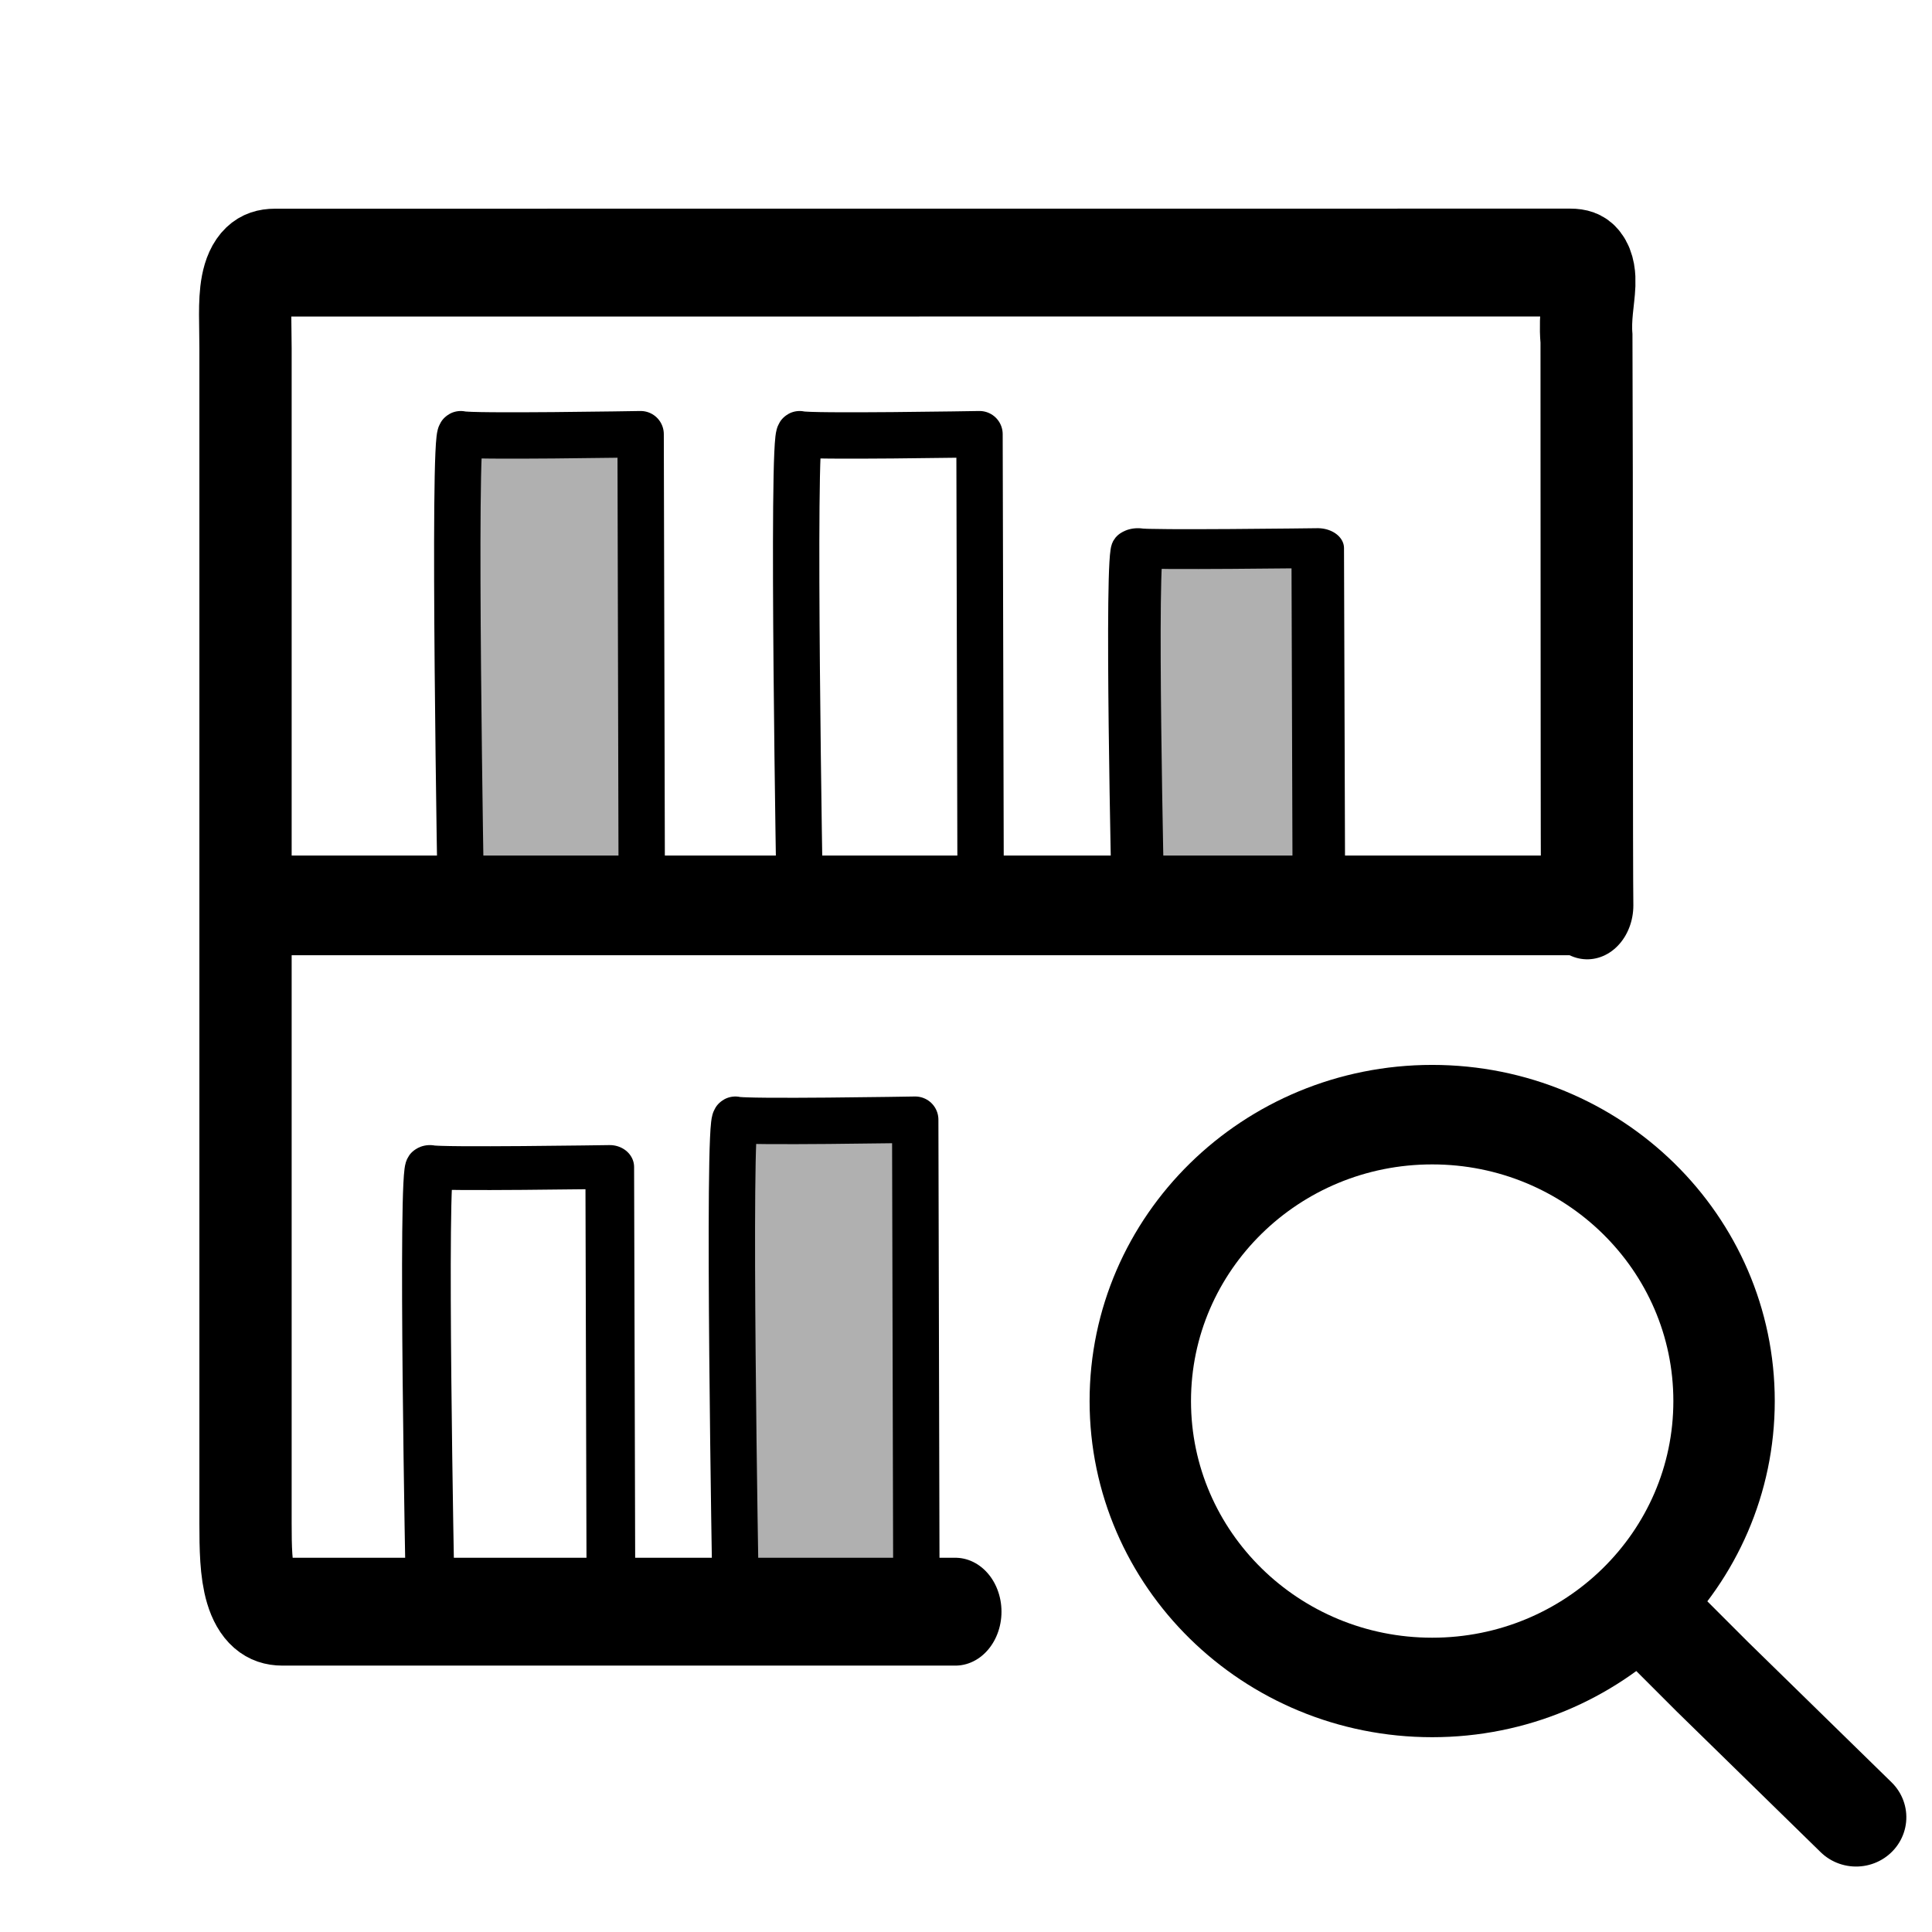
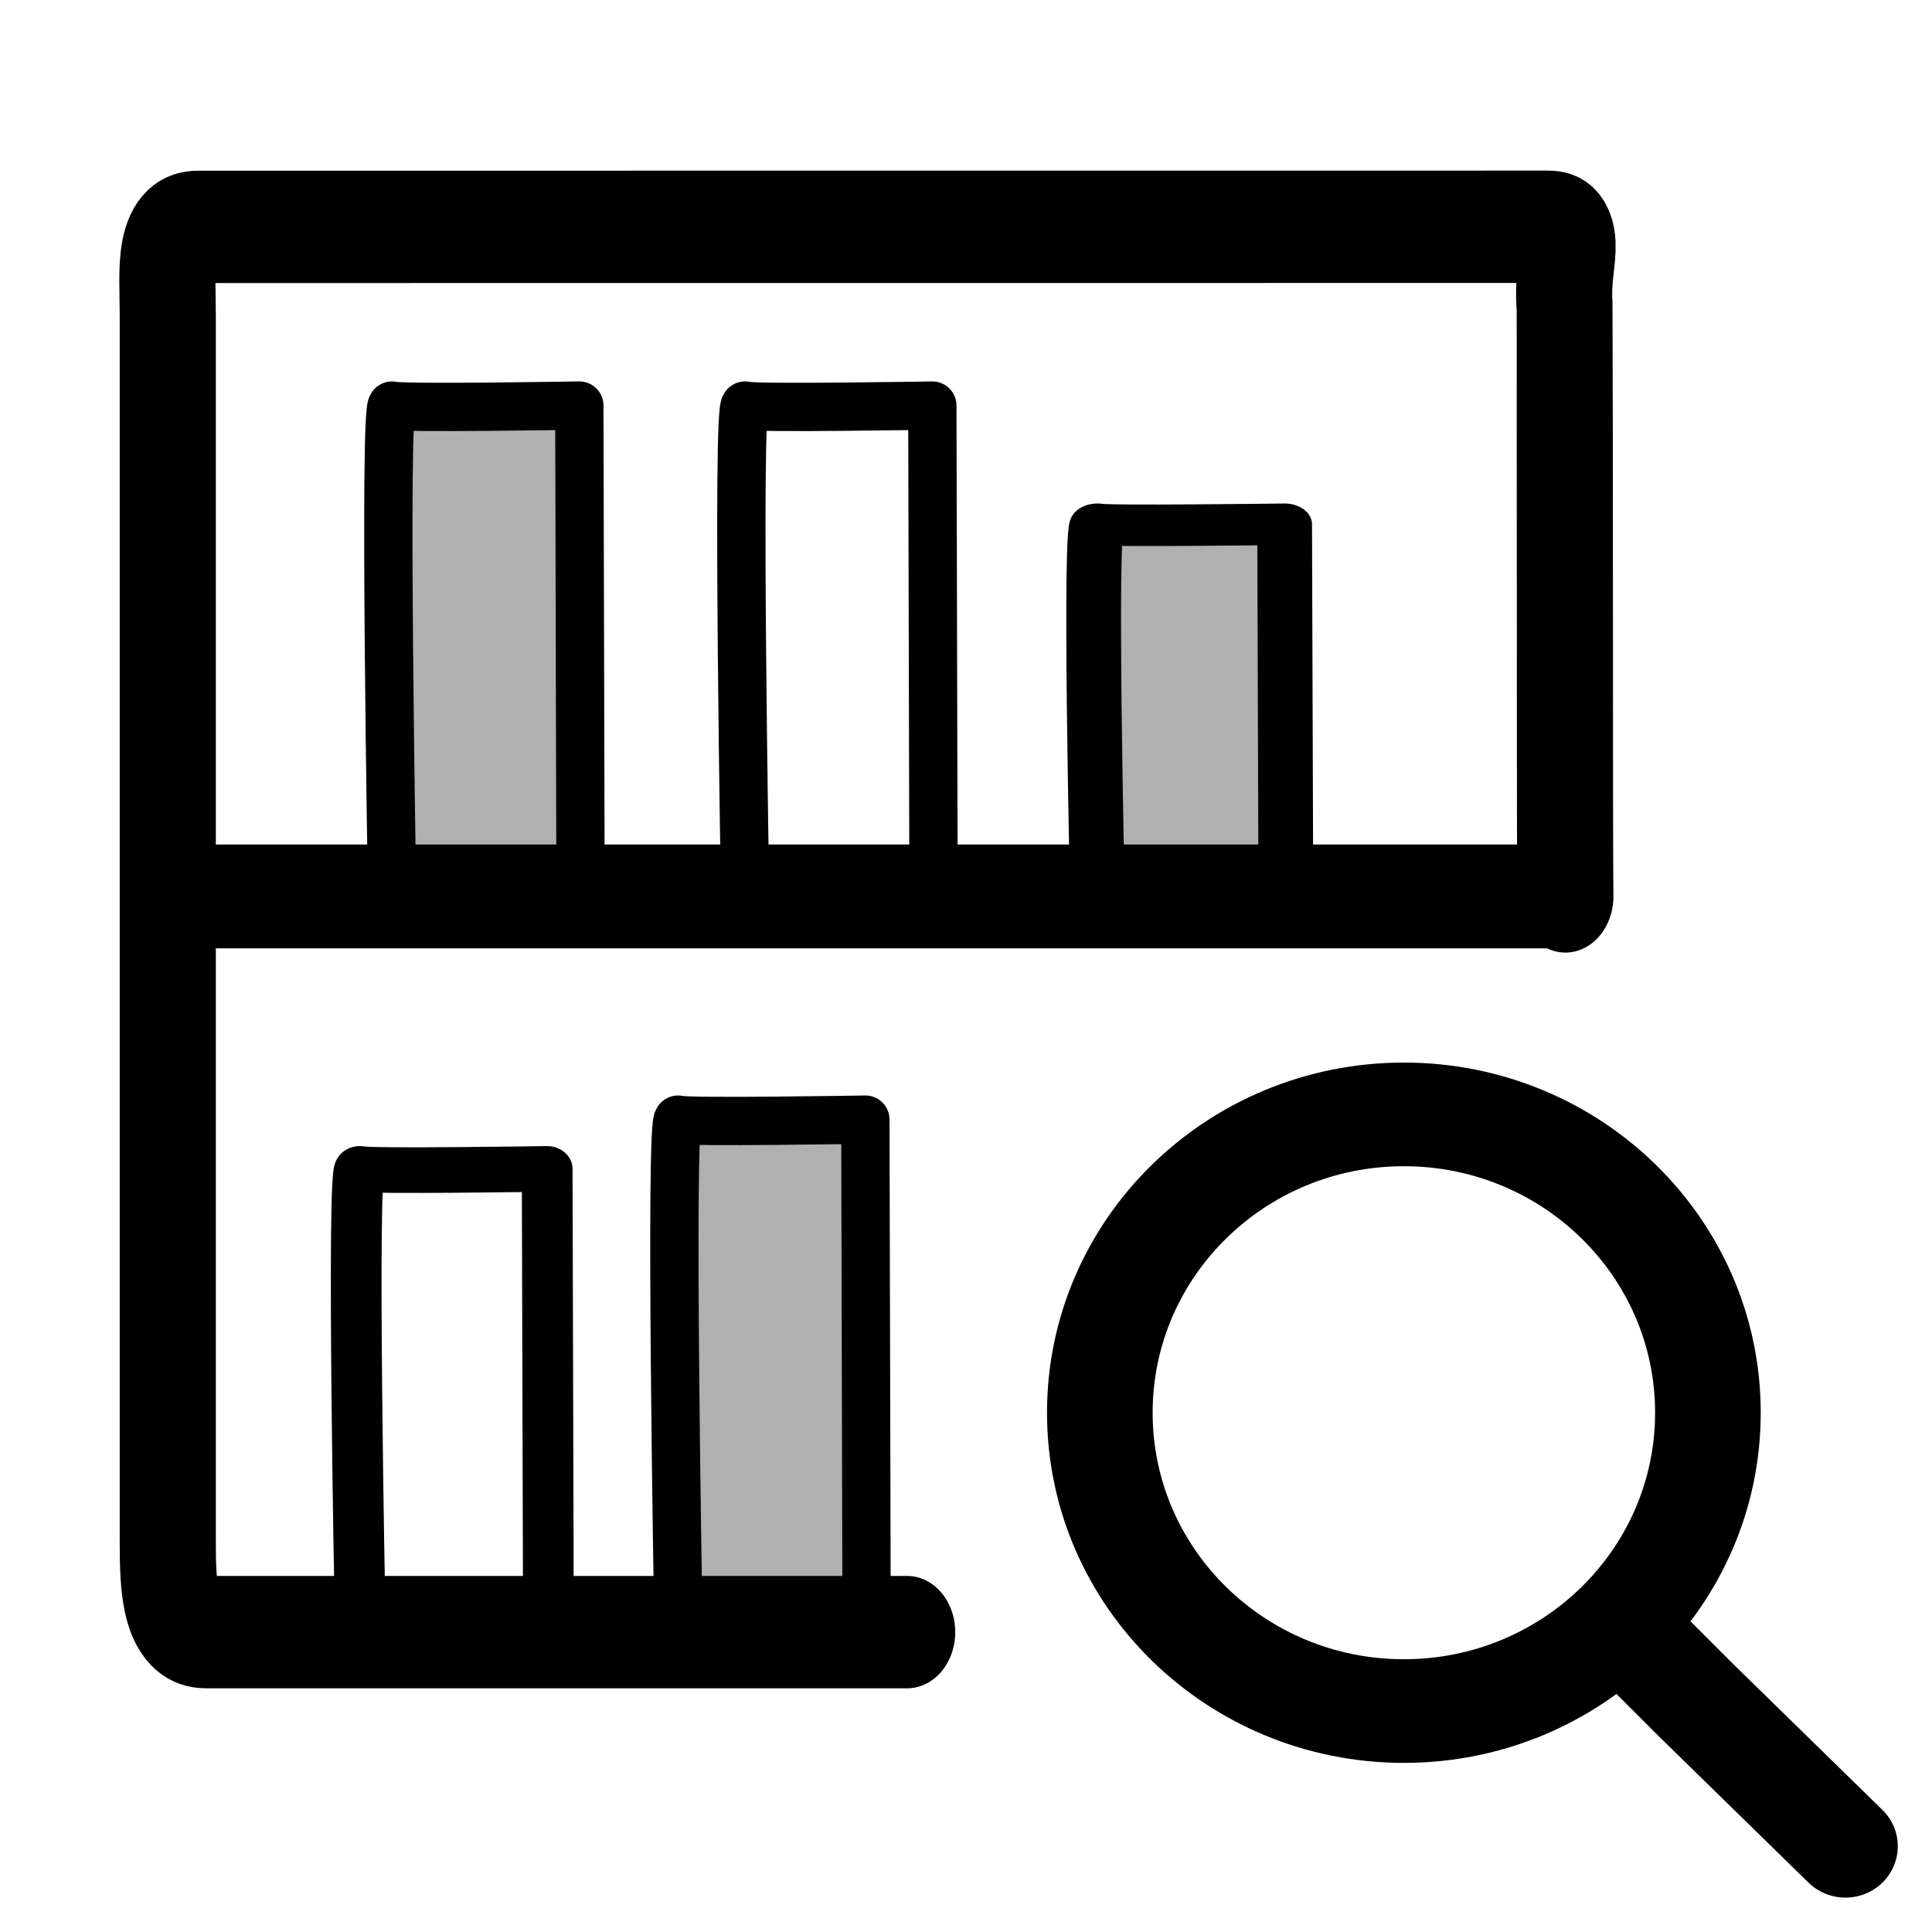
- <svg xmlns="http://www.w3.org/2000/svg" width="25px" height="25px" version="1.1" xml:space="preserve" style="fill-rule:evenodd;clip-rule:evenodd;stroke-linecap:round;stroke-linejoin:round;stroke-miterlimit:1.5;">
-   <g transform="matrix(1,0,0,1,-180,-36)">
-     <g id="Discover" transform="matrix(0.499898,0,0,0.5,180.921,36.4073)">
+ <svg xmlns="http://www.w3.org/2000/svg" width="24px" height="24px" version="1.1" xml:space="preserve" style="fill-rule:evenodd;clip-rule:evenodd;stroke-linecap:round;stroke-linejoin:round;stroke-miterlimit:1.5;">
+   <g transform="matrix(1,0,0,1,-181,-36)">
+     <g id="Discover" transform="matrix(0.499898,0,0,0.5,180.828,35.8271)">
      <rect x="0" y="0" width="48" height="48" style="fill:none;" />
      <g transform="matrix(0.182459,-0.178995,0.182459,0.178995,33.7793,46.9463)">
        <path d="M36.087,32.004L36.049,11.669L36.138,2.327" style="fill:none;stroke: currentColor;stroke-width:10.08px;" />
      </g>
      <g transform="matrix(1.73079,0,0,2.02268,-248.892,-70.4145)">
        <path d="M166.476,45.994C166.476,45.975 166.471,45.842 166.47,44.002C166.469,41.574 166.467,38.763 166.465,38.739C166.41,38.176 166.714,37.769 166.222,37.769L146.852,37.77C146.322,37.77 146.41,38.245 146.41,38.869L146.41,53.901C146.41,54.525 146.434,55.031 146.963,55.031L157.026,55.031" style="fill:none;stroke: currentColor;stroke-width:1.38px;" />
      </g>
      <g transform="matrix(2.044,0,0,2,-300.155,-72.2069)">
        <path d="M149.192,47.412L165.902,47.412" style="fill:none;stroke: currentColor;stroke-width:1.29px;" />
      </g>
      <g transform="matrix(2.00041,0,0,1.79922,-295.062,-46.2325)">
        <path d="M152.145,48.126C152.145,48.126 152.038,41.991 152.145,42.029C152.251,42.067 154.47,42.029 154.47,42.029L154.485,48.126" style="fill:none;stroke: currentColor;stroke-width:0.63px;" />
      </g>
      <g transform="matrix(2.00041,0,0,2,-287.155,-55.8955)">
        <path d="M152.145,48.126C152.145,48.126 152.038,41.991 152.145,42.029C152.251,42.067 154.47,42.029 154.47,42.029L154.485,48.126" style="fill-opacity:0.31;stroke: currentColor;stroke-width:0.6px;" />
      </g>
      <g transform="matrix(2.00041,0,0,2,-294.263,-73.636)">
        <path d="M152.145,48.126C152.145,48.126 152.038,41.991 152.145,42.029C152.251,42.067 154.47,42.029 154.47,42.029L154.485,48.126" style="fill-opacity:0.31;stroke: currentColor;stroke-width:0.6px;" />
      </g>
      <g transform="matrix(2.00041,0,0,2,-285.491,-73.636)">
        <path d="M152.145,48.126C152.145,48.126 152.038,41.991 152.145,42.029C152.251,42.067 154.47,42.029 154.47,42.029L154.485,48.126" style="fill:none;stroke: currentColor;stroke-width:0.6px;" />
      </g>
      <g transform="matrix(2.00041,0,0,1.51642,-276.736,-50.363)">
        <path d="M152.145,48.126C152.145,48.126 152.038,41.991 152.145,42.029C152.251,42.067 154.47,42.029 154.47,42.029L154.485,48.126" style="fill-opacity:0.31;stroke: currentColor;stroke-width:0.68px;" />
      </g>
      <g transform="matrix(0.165925,0,0,0.162775,-112.084,4.55216)">
        <circle cx="887.834" cy="189.786" r="45.535" style="fill:none;stroke: currentColor;stroke-width:15.82px;" />
      </g>
    </g>
  </g>
</svg>
